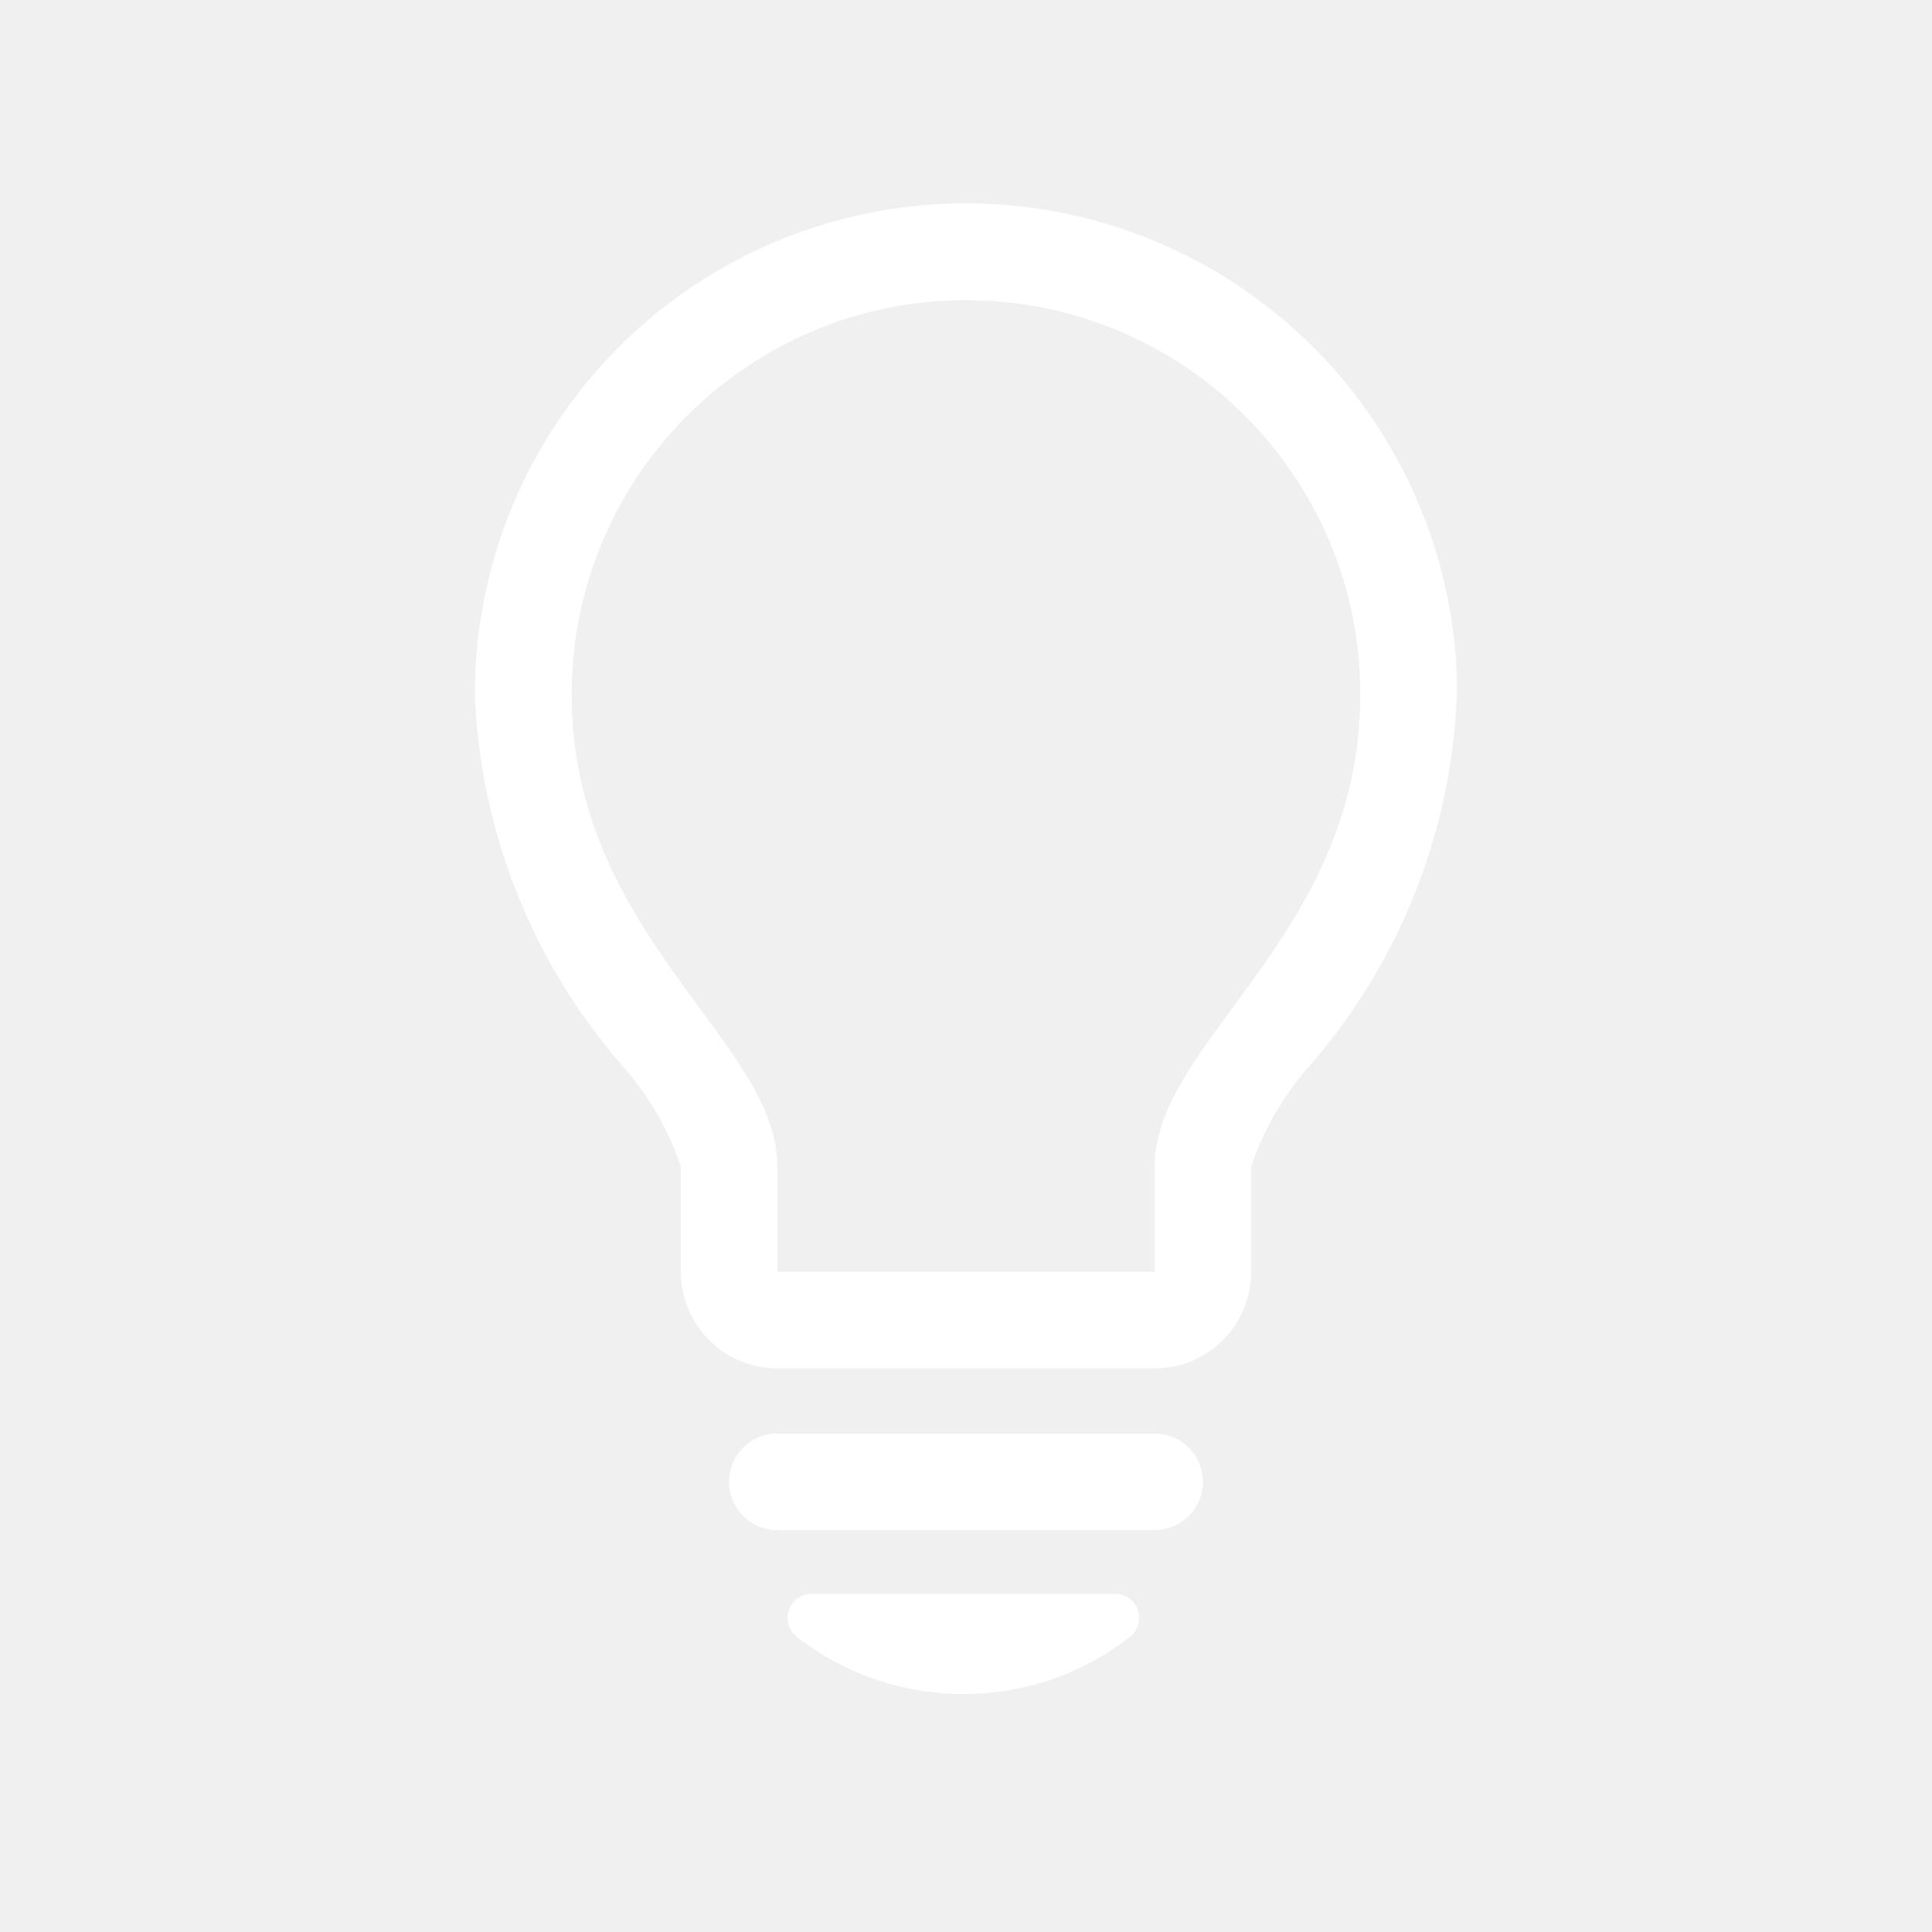
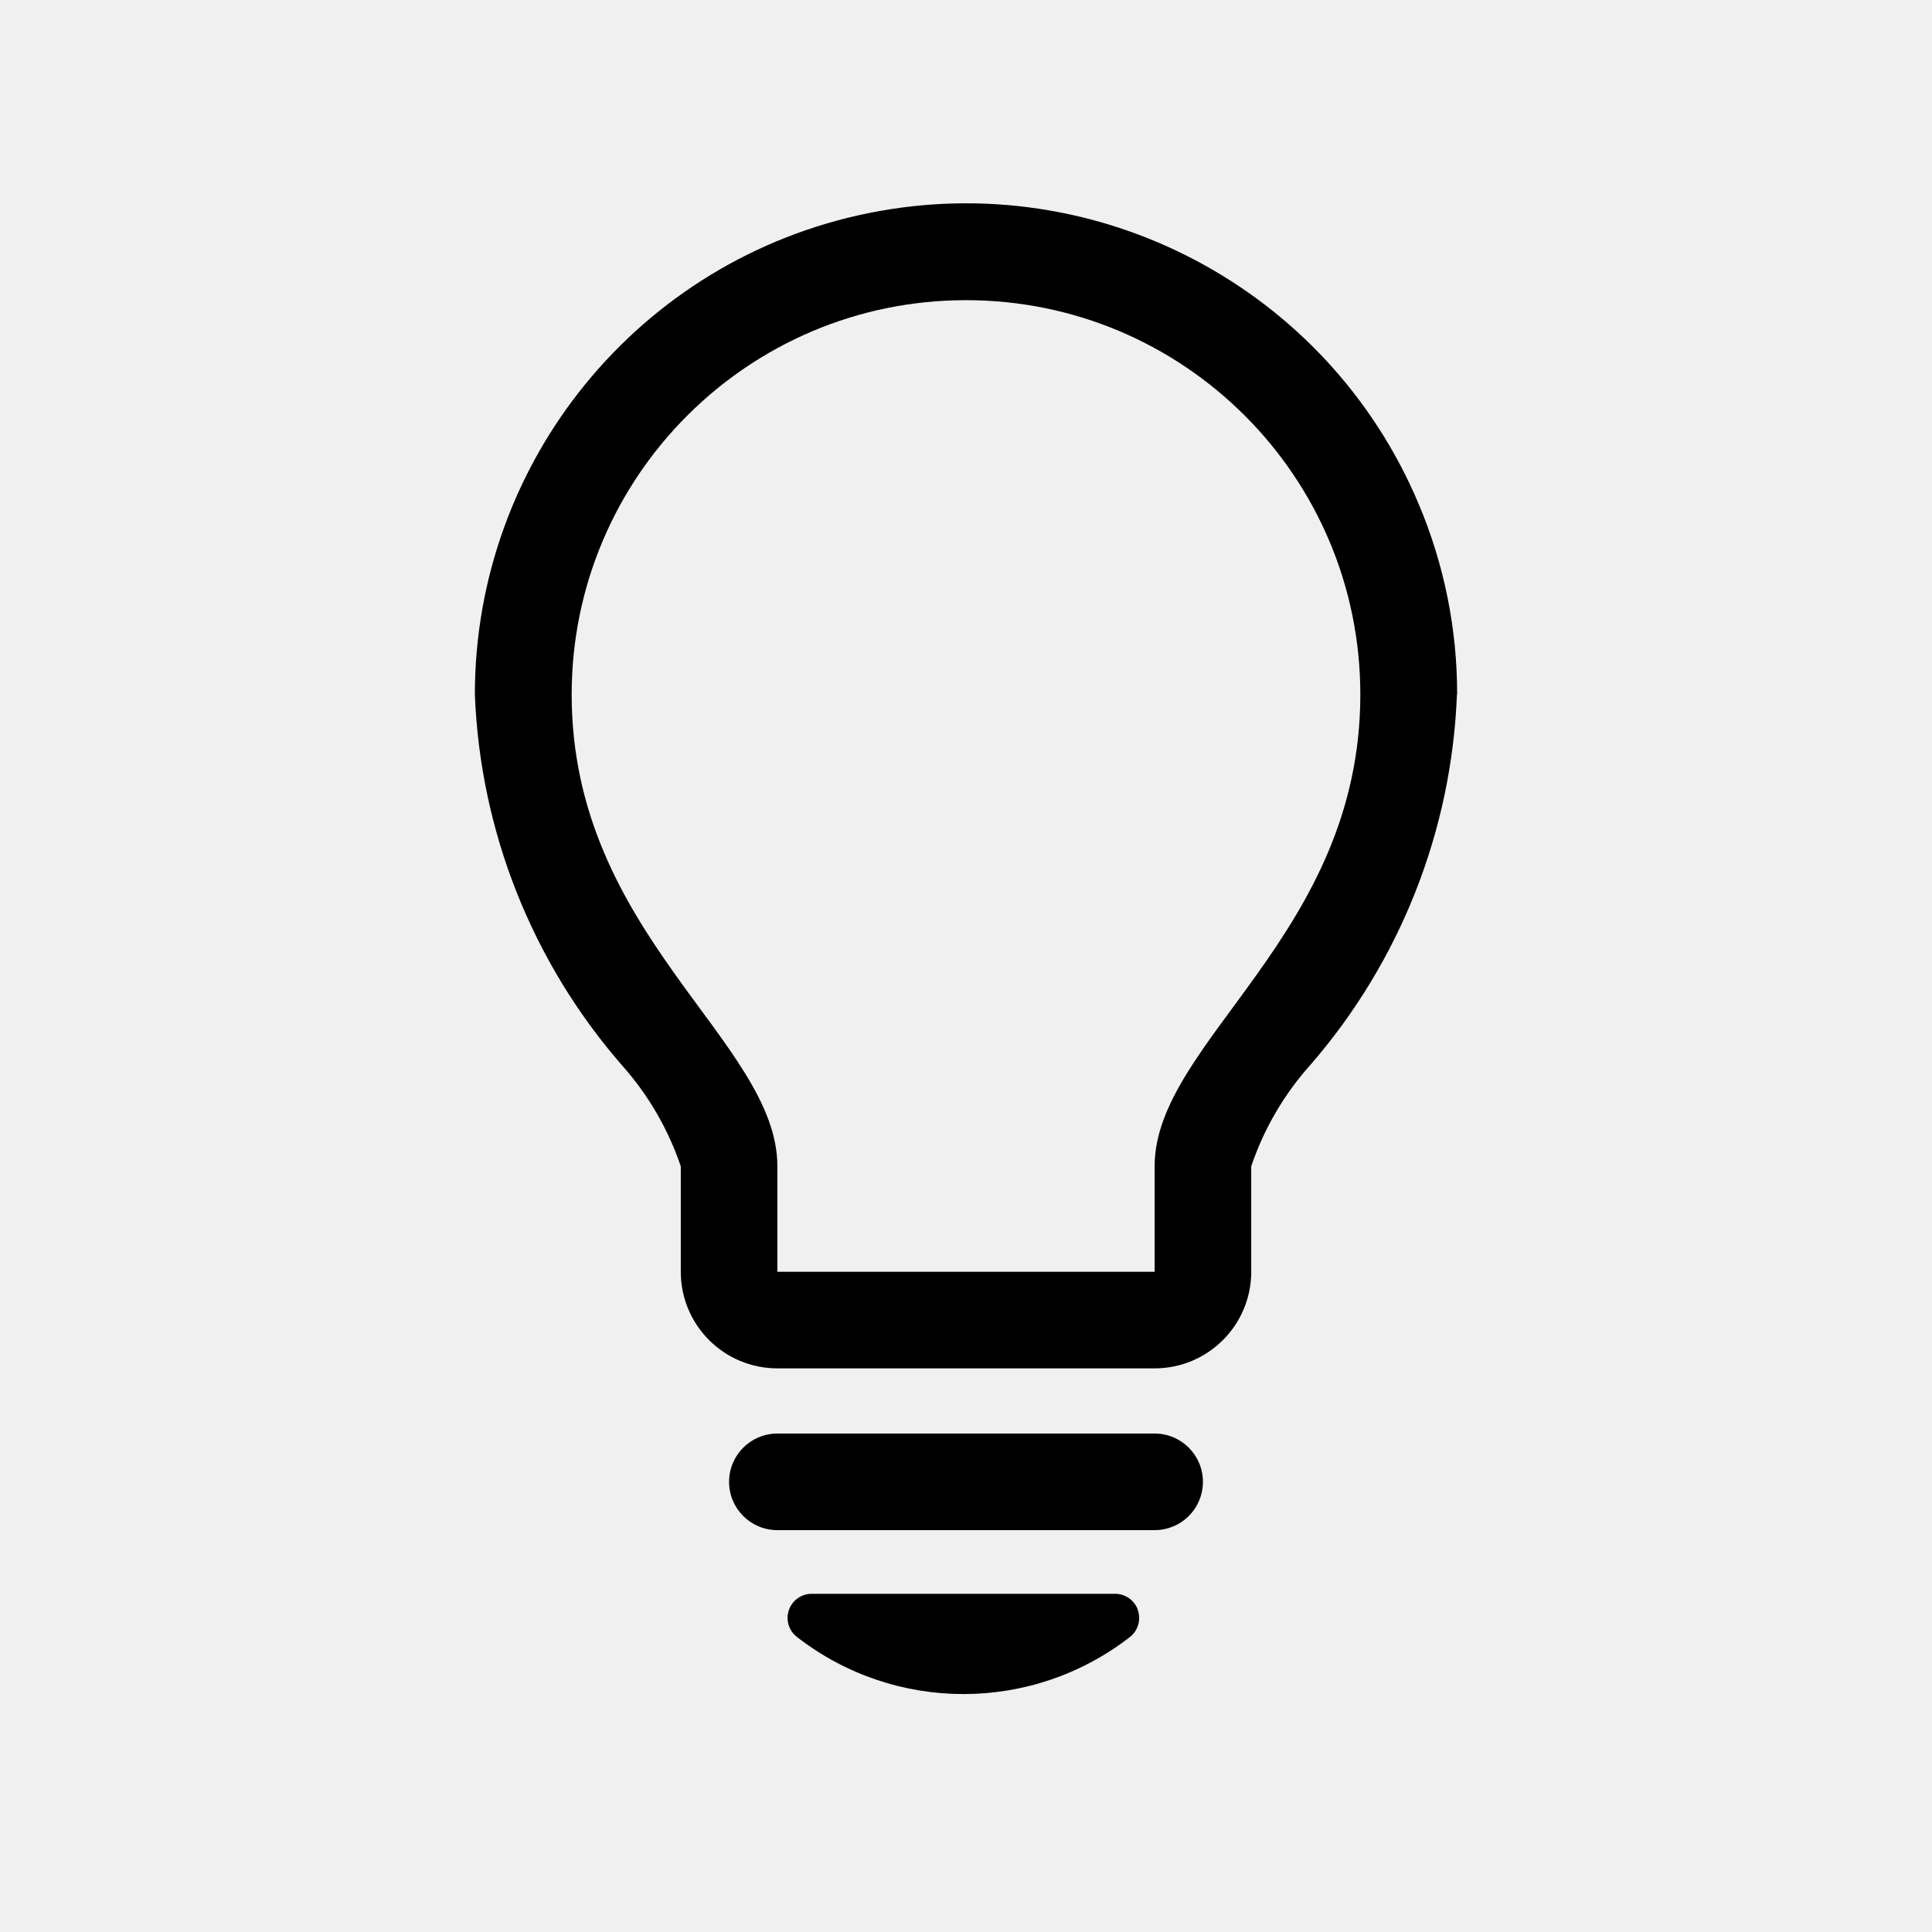
- <svg xmlns="http://www.w3.org/2000/svg" fill="#fff" width="800px" height="800px" viewBox="-4 0 19 19" class="cf-icon-svg">
+ <svg xmlns="http://www.w3.org/2000/svg" fill="currentColor" width="800px" height="800px" viewBox="-4 0 19 19" class="cf-icon-svg">
  <path d="M10.328 6.83a5.903 5.903 0 0 1-1.439 3.64 2.874 2.874 0 0 0-.584 1v1.037a.95.95 0 0 1-.95.95h-3.71a.95.95 0 0 1-.95-.95V11.47a2.876 2.876 0 0 0-.584-1A5.903 5.903 0 0 1 .67 6.83a4.83 4.83 0 0 1 9.28-1.878 4.796 4.796 0 0 1 .38 1.88zm-.95 0a3.878 3.878 0 0 0-7.756 0c0 2.363 2.023 3.409 2.023 4.64v1.037h3.71V11.47c0-1.231 2.023-2.277 2.023-4.64zM7.83 14.572a.475.475 0 0 1-.475.476h-3.71a.475.475 0 0 1 0-.95h3.71a.475.475 0 0 1 .475.474zm-.64 1.262a.238.238 0 0 1-.078.265 2.669 2.669 0 0 1-3.274 0 .237.237 0 0 1 .145-.425h2.983a.238.238 0 0 1 .225.16z" />
</svg>
